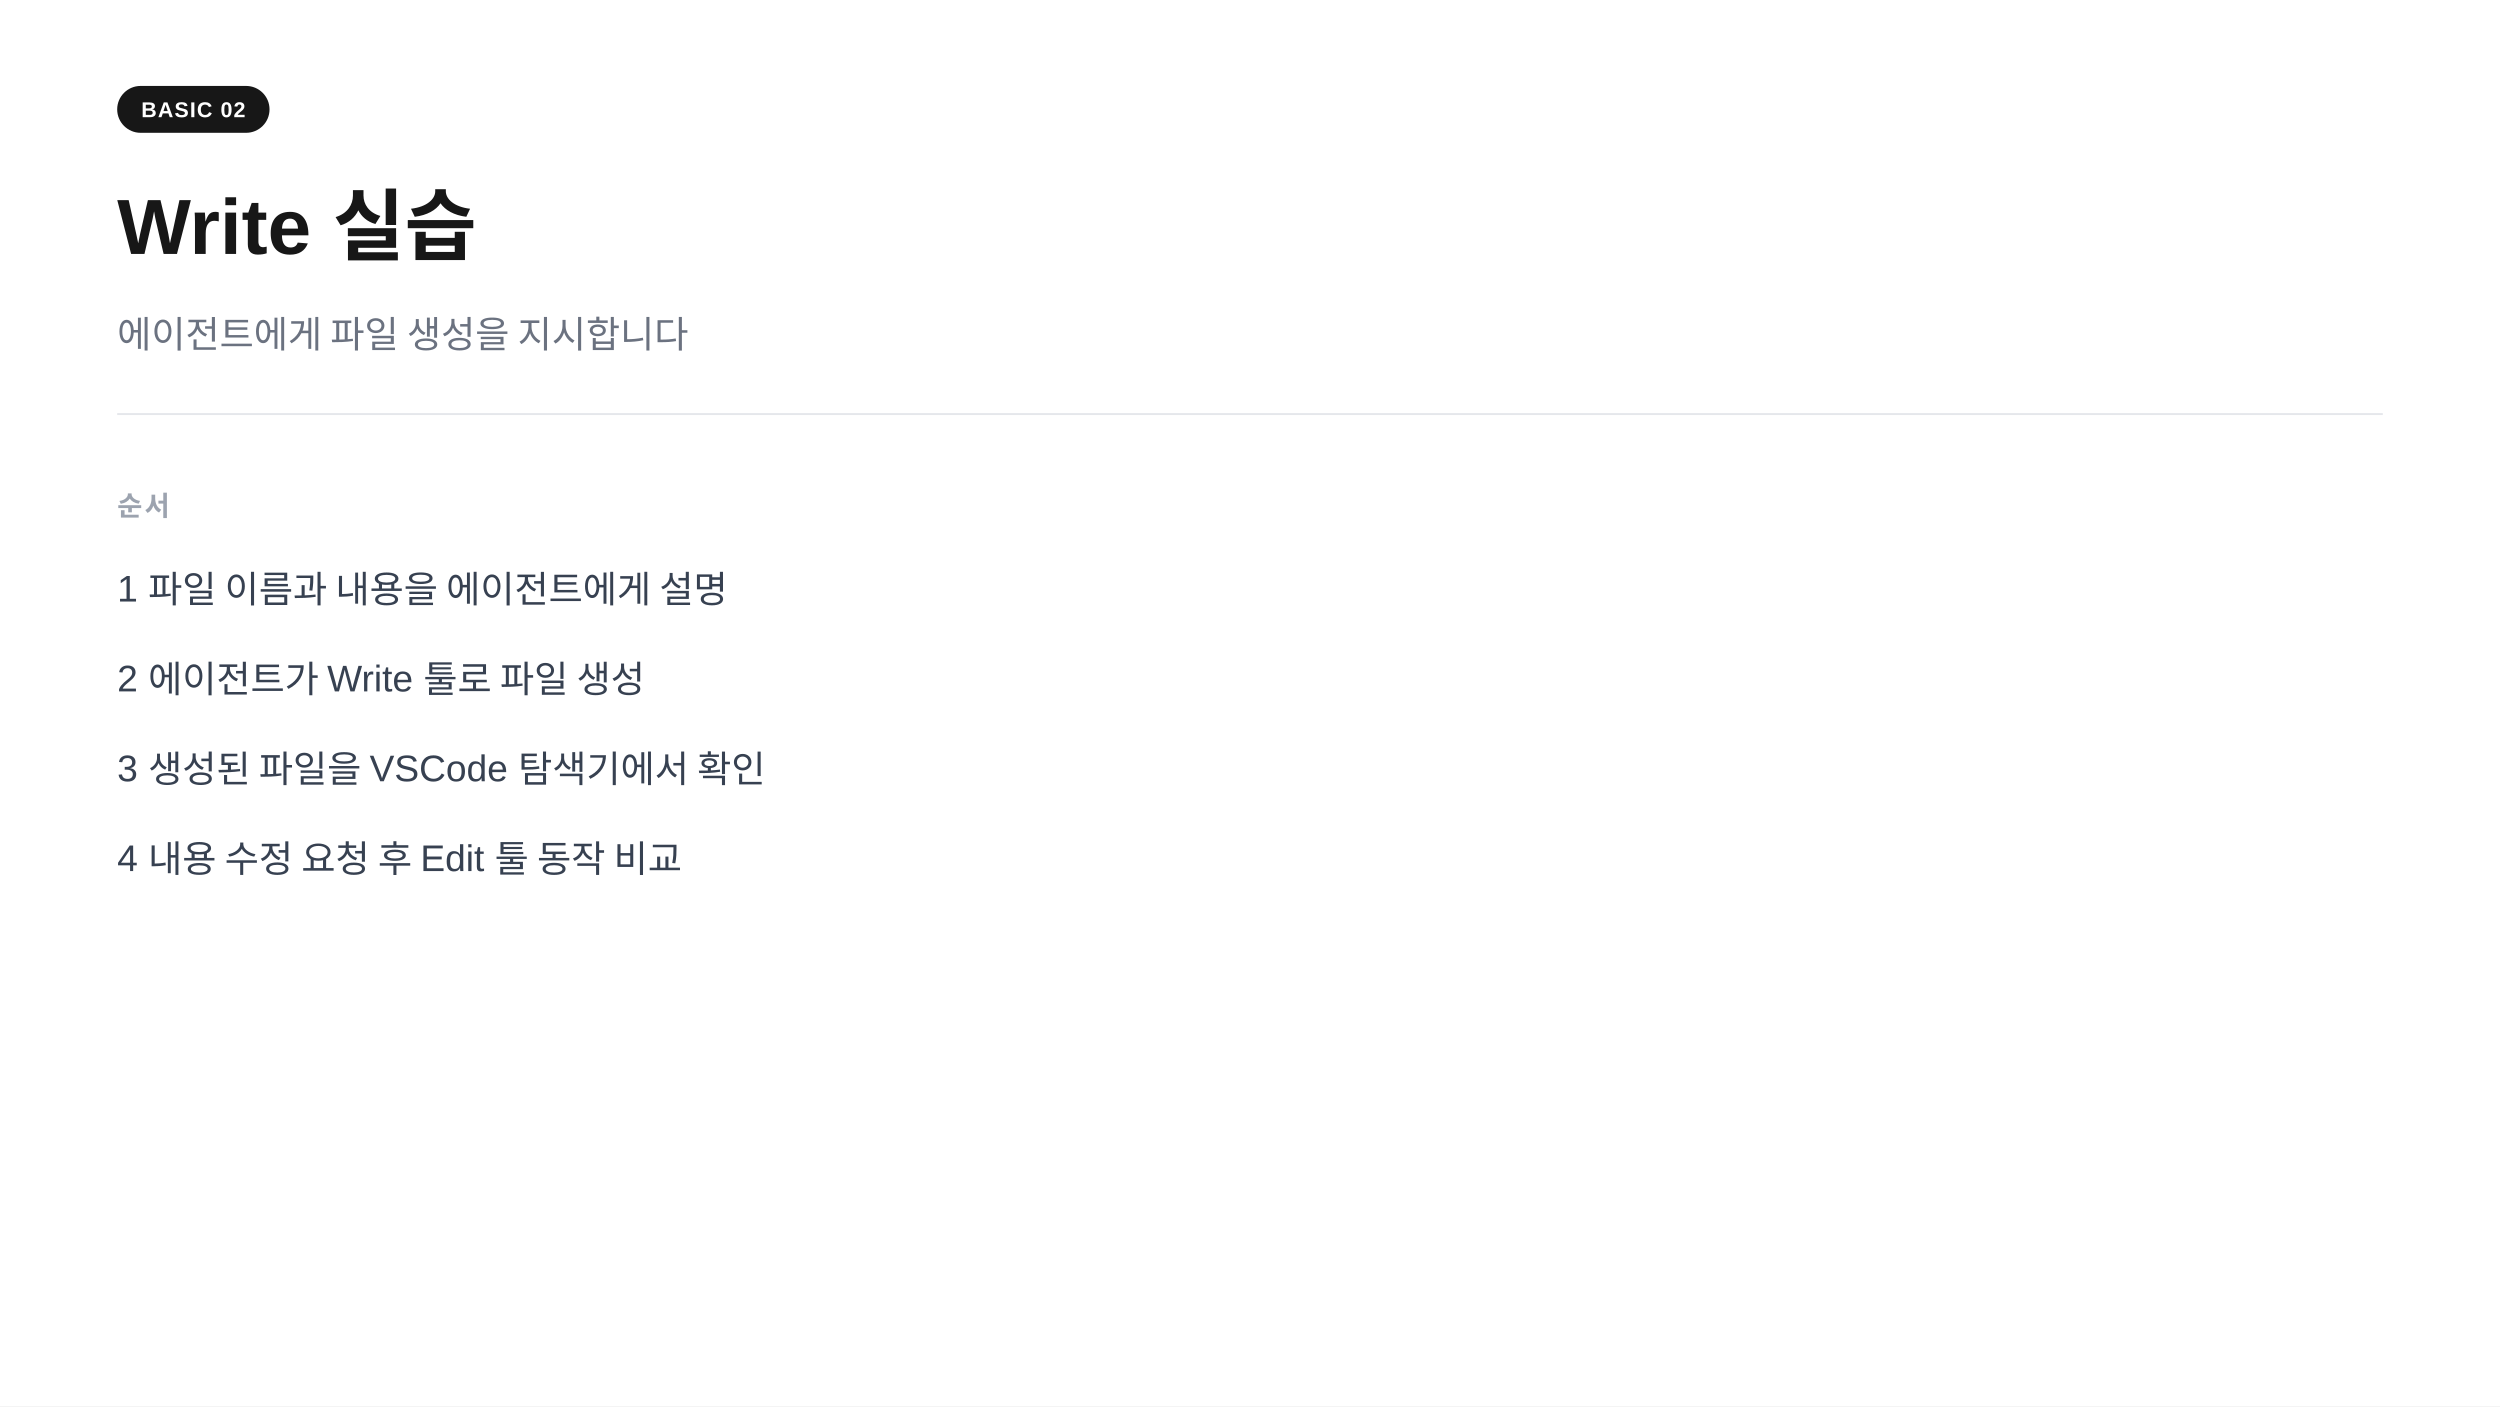
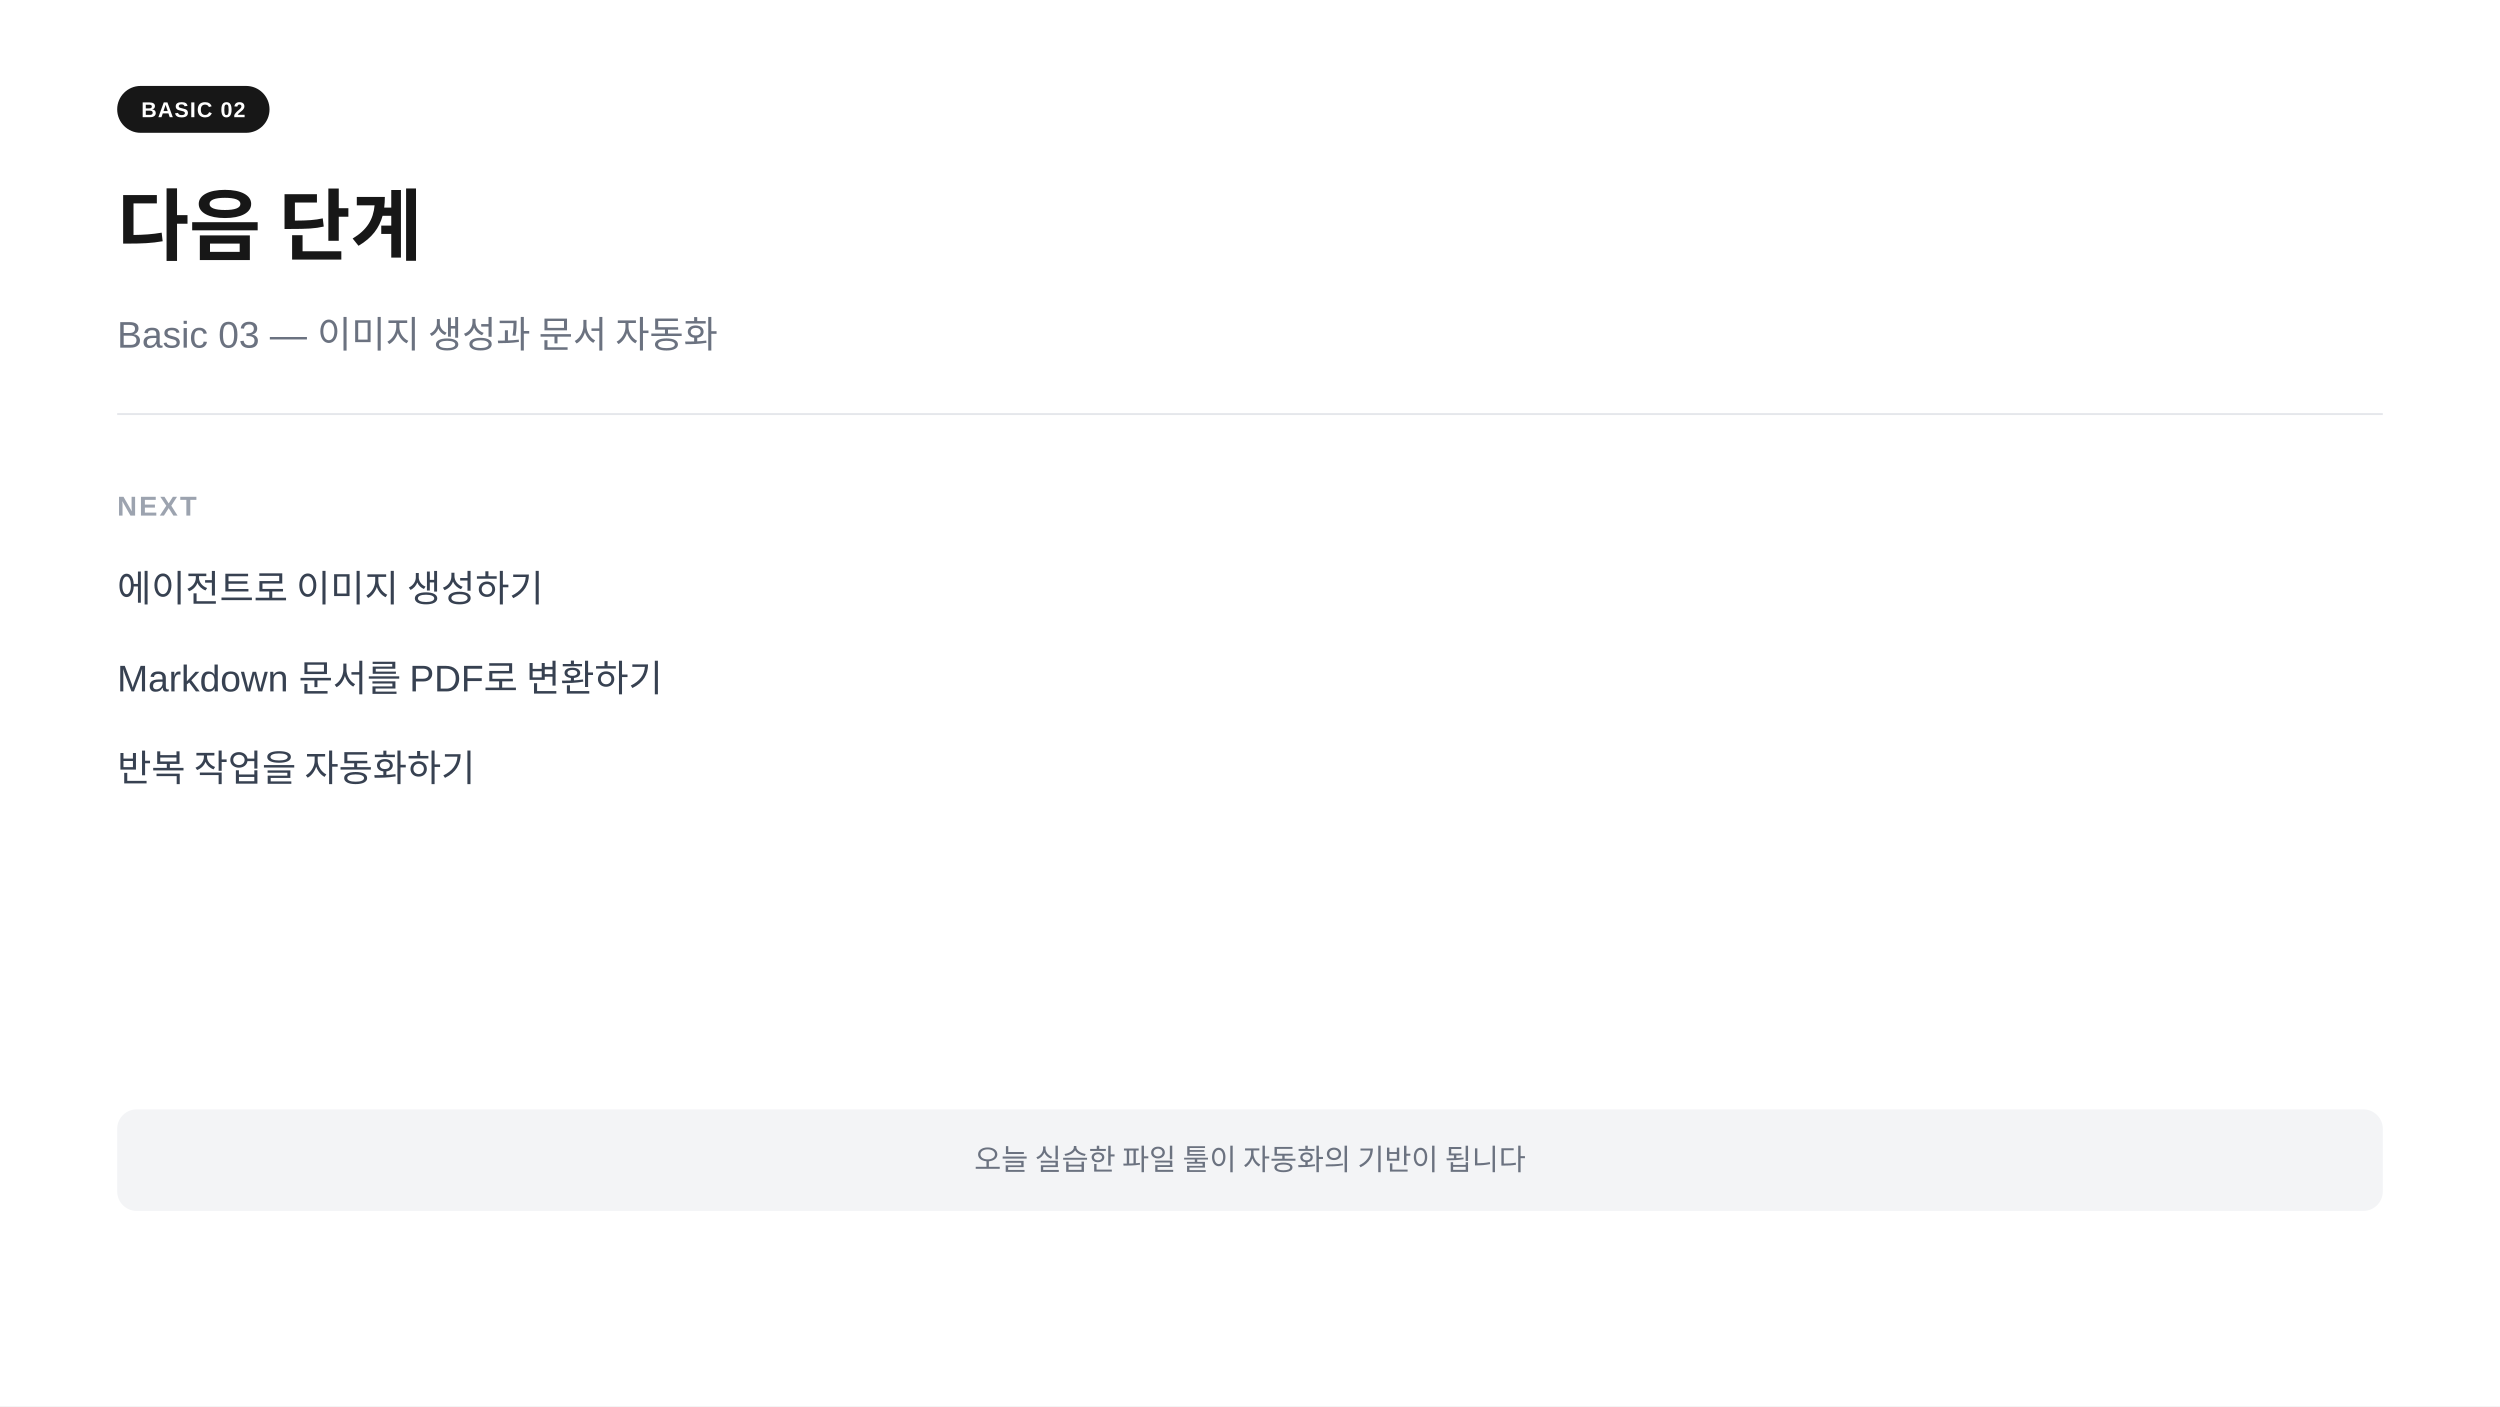
<svg xmlns="http://www.w3.org/2000/svg" width="1280" height="720" viewBox="0 0 1280 720">
  <rect width="1280" height="720" fill="#ffffff" />
  <rect x="60" y="44" width="78" height="24" rx="12" fill="#171717" />
  <text x="99" y="60" text-anchor="middle" font-family="-apple-system,BlinkMacSystemFont,'Segoe UI',Arial,sans-serif" font-size="11" font-weight="700" fill="#ffffff" letter-spacing="0.05em">BASIC 02</text>
-   <text x="60" y="130" font-family="-apple-system,BlinkMacSystemFont,'Segoe UI',Arial,sans-serif" font-size="40" font-weight="700" fill="#171717">Write  실습</text>
-   <text x="60" y="178" font-family="-apple-system,BlinkMacSystemFont,'Segoe UI',Arial,sans-serif" font-size="19" fill="#6b7280">에이전트에게 파일 생성을 지시합니다</text>
+   <text x="60" y="130" font-family="-apple-system,BlinkMacSystemFont,'Segoe UI',Arial,sans-serif" font-size="40" font-weight="700" fill="#171717">다음 단계</text>
+   <text x="60" y="178" font-family="-apple-system,BlinkMacSystemFont,'Segoe UI',Arial,sans-serif" font-size="19" fill="#6b7280">Basic 03 — 이미지 생성과 문서 자동화</text>
  <line x1="60" y1="212" x2="1220" y2="212" stroke="#e5e7eb" stroke-width="1" />
-   <text x="60" y="264" font-family="-apple-system,BlinkMacSystemFont,'Segoe UI',Arial,sans-serif" font-size="14" font-weight="600" fill="#9ca3af" letter-spacing="0.08em">순서</text>
-   <text x="60" y="308" font-family="-apple-system,BlinkMacSystemFont,'Segoe UI',Arial,sans-serif" font-size="19" fill="#374151">1   파일 이름과 내용을 에이전트에게 설명</text>
-   <text x="60" y="354" font-family="-apple-system,BlinkMacSystemFont,'Segoe UI',Arial,sans-serif" font-size="19" fill="#374151">2   에이전트가 Write 툴로 파일 생성</text>
-   <text x="60" y="400" font-family="-apple-system,BlinkMacSystemFont,'Segoe UI',Arial,sans-serif" font-size="19" fill="#374151">3   생성된 파일을 VSCode 탐색기에서 확인</text>
-   <text x="60" y="446" font-family="-apple-system,BlinkMacSystemFont,'Segoe UI',Arial,sans-serif" font-size="19" fill="#374151">4   내용 수정 요청 후 Edit 툴 동작 비교</text>
+   <text x="60" y="264" font-family="-apple-system,BlinkMacSystemFont,'Segoe UI',Arial,sans-serif" font-size="14" font-weight="600" fill="#9ca3af" letter-spacing="0.08em">NEXT</text>
+   <text x="60" y="308" font-family="-apple-system,BlinkMacSystemFont,'Segoe UI',Arial,sans-serif" font-size="19" fill="#374151">에이전트로 이미지 생성하기</text>
+   <text x="60" y="354" font-family="-apple-system,BlinkMacSystemFont,'Segoe UI',Arial,sans-serif" font-size="19" fill="#374151">Markdown 문서를 PDF로 변환하기</text>
+   <text x="60" y="400" font-family="-apple-system,BlinkMacSystemFont,'Segoe UI',Arial,sans-serif" font-size="19" fill="#374151">반복 작업을 자동화하기</text>
+   <rect x="60" y="568" width="1160" height="52" rx="10" fill="#f3f4f6" />
+   <text x="640" y="599" text-anchor="middle" font-family="-apple-system,BlinkMacSystemFont,'Segoe UI',Arial,sans-serif" font-size="15" fill="#6b7280">오늘 실습한 파일 툴이 자동화의 기반이 됩니다</text>
</svg>
